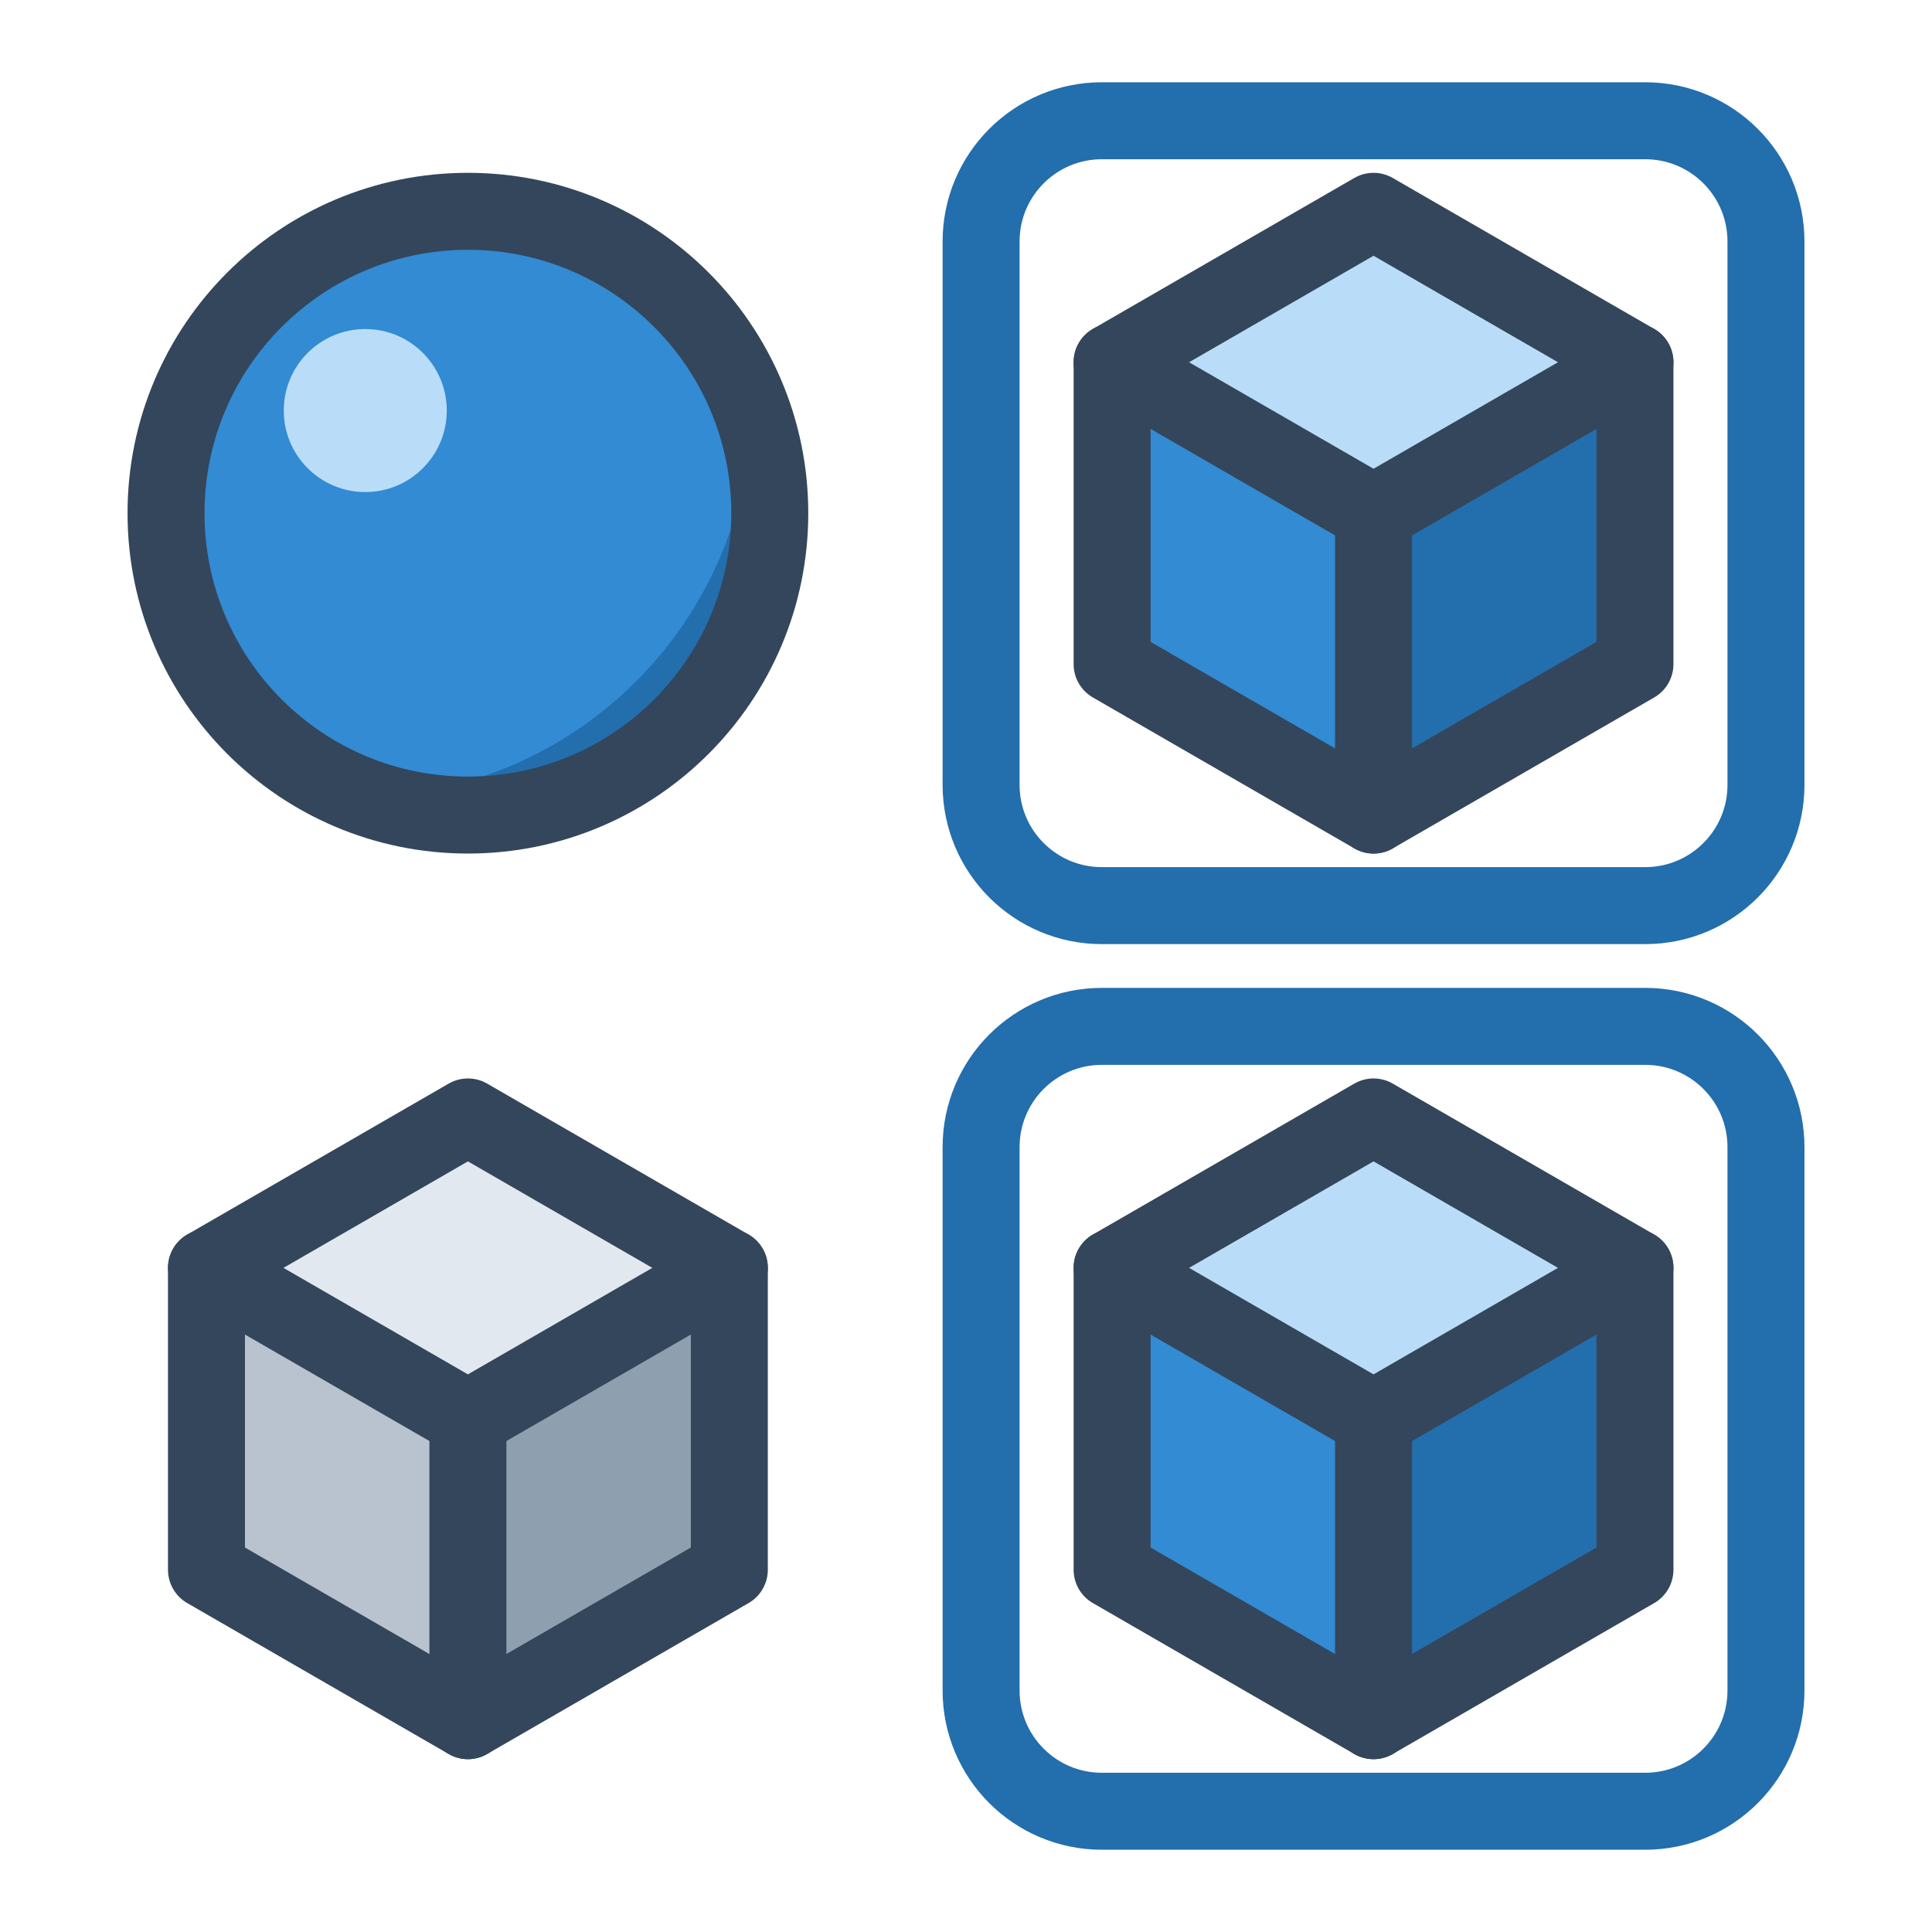
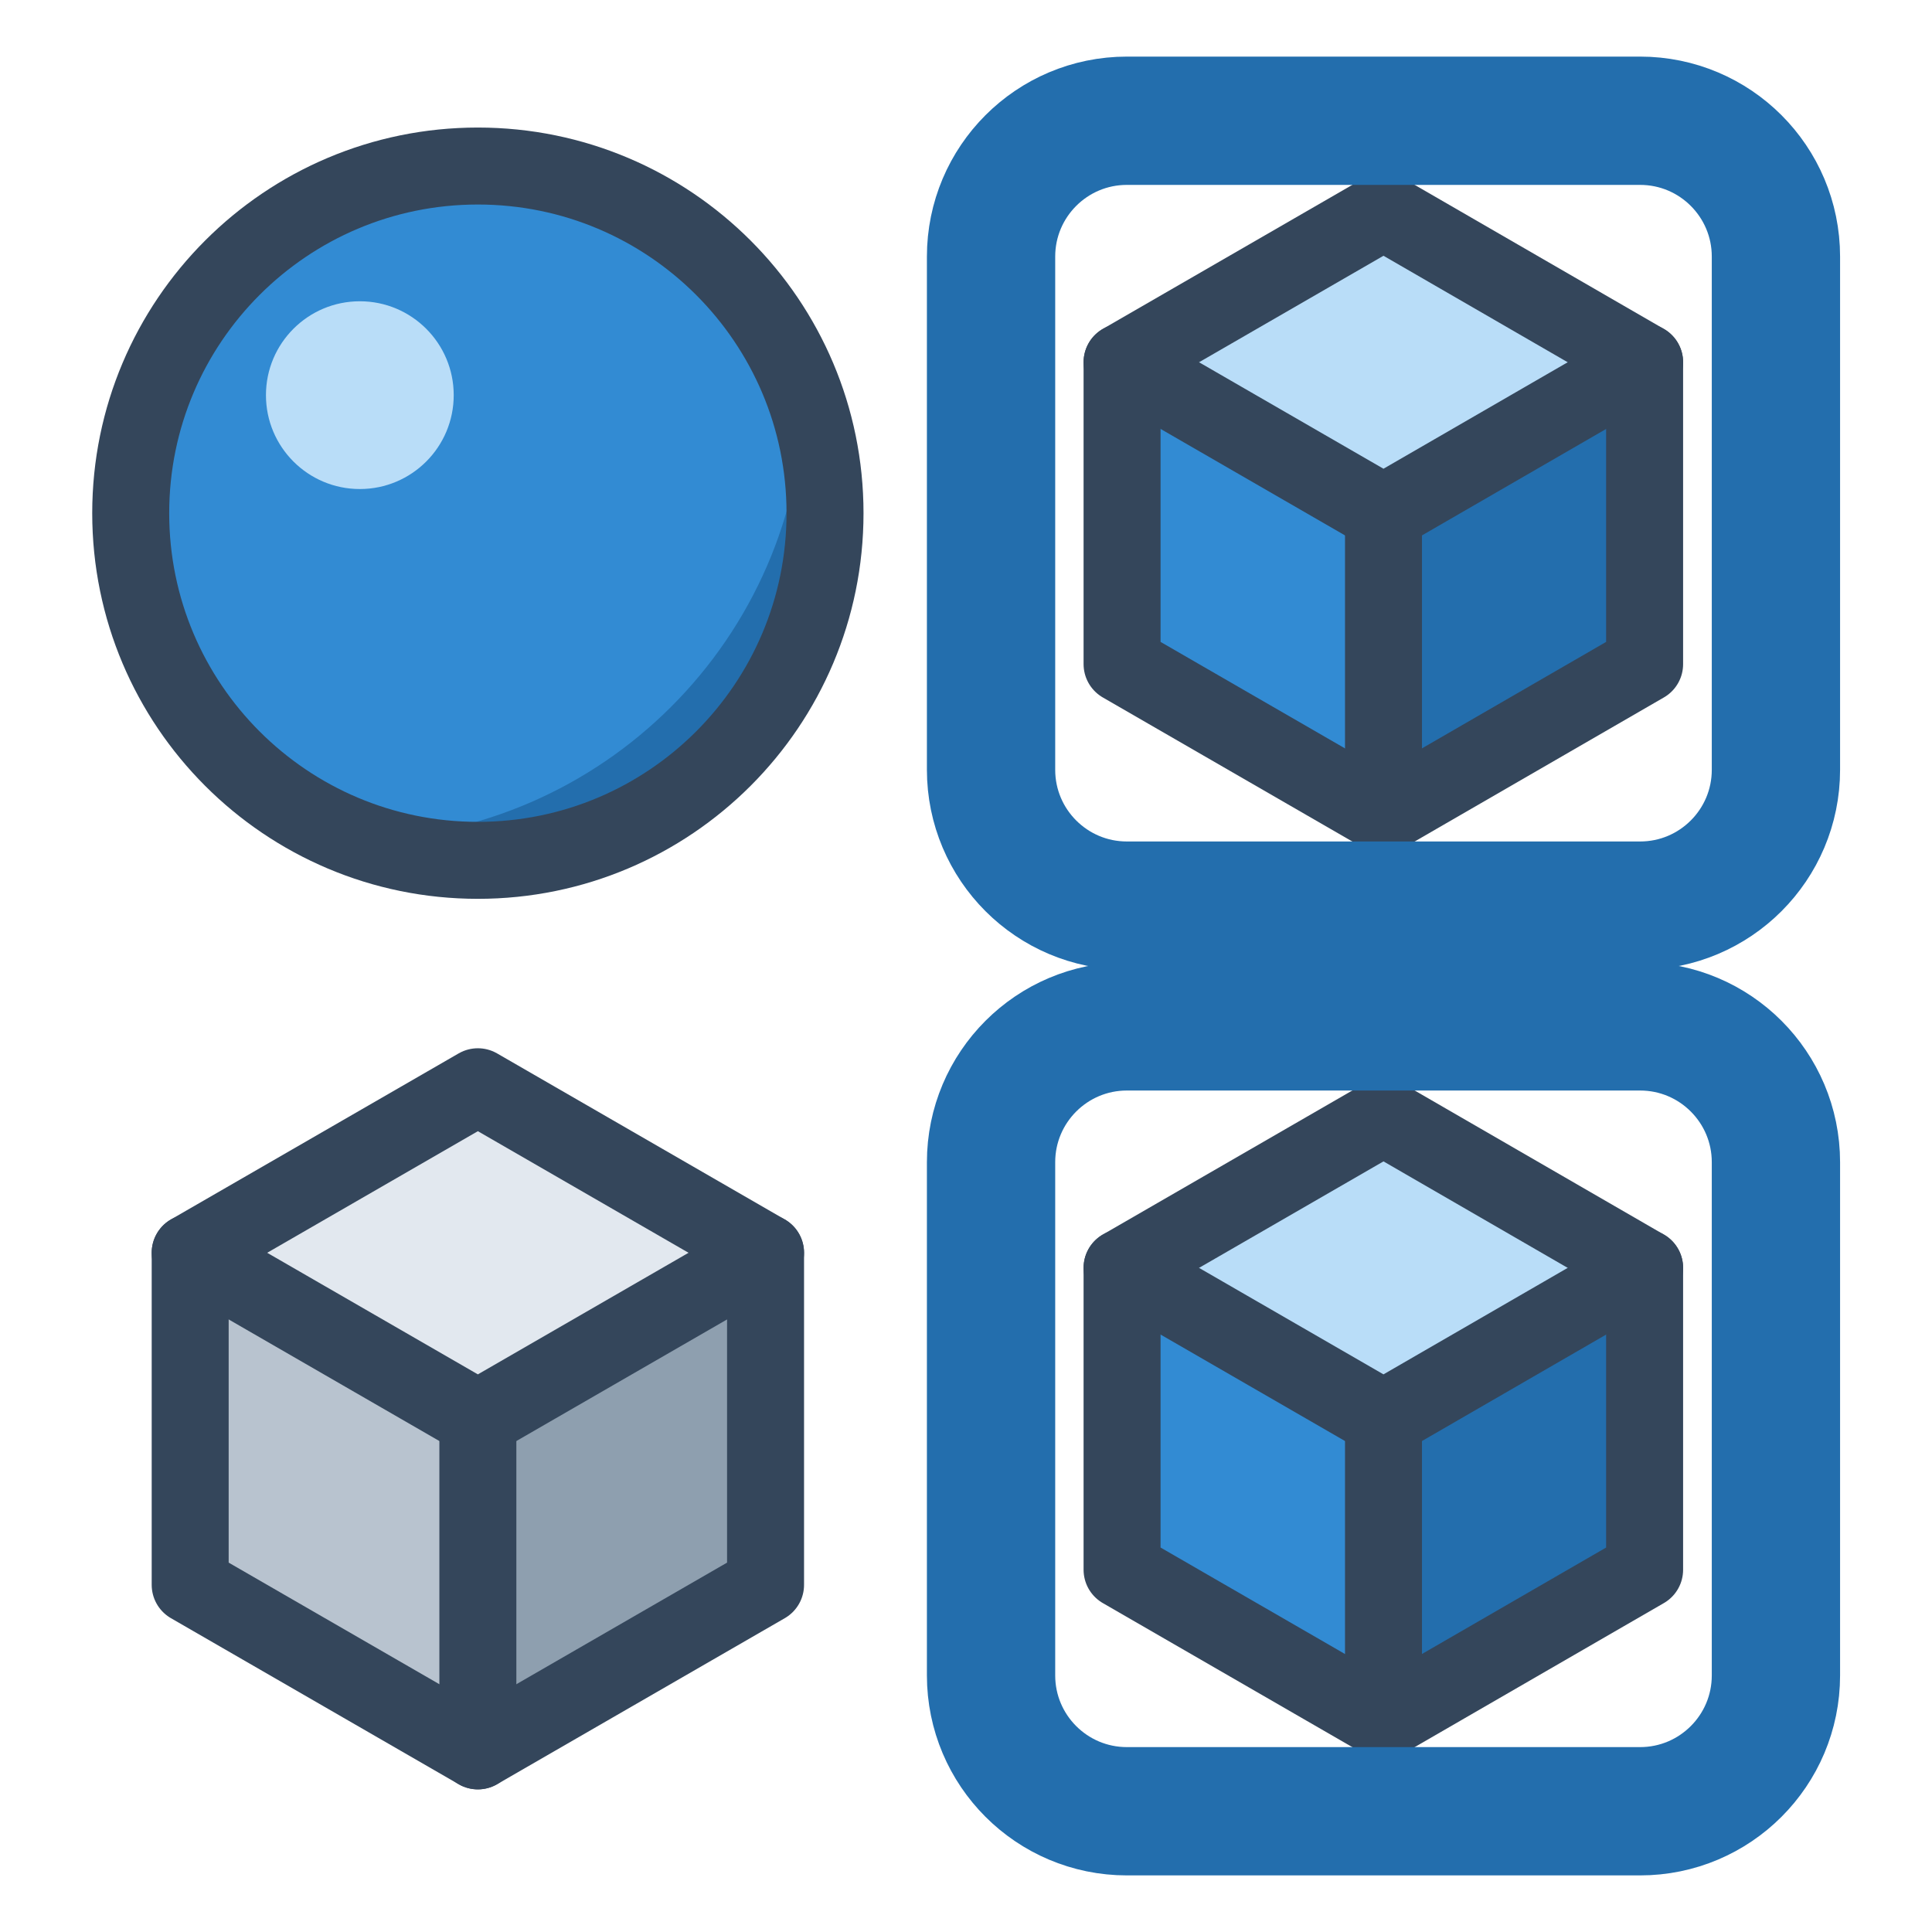
<svg xmlns="http://www.w3.org/2000/svg" viewBox="0 0 64 64">
-   <circle cx="15.5" cy="17" r="10" fill="#328bd3" />
-   <path d="M24.9 13.58A10 10 0 0 1 12.08 26.4A13.08 13.08 0 0 0 24.9 13.58Z" fill="#236ead" />
-   <circle cx="12.1" cy="13.6" r="2.7" fill="#b9ddf8" />
-   <circle cx="15.5" cy="17" r="10" fill="none" stroke="#34465b" stroke-width="2.55" stroke-linejoin="round" stroke-linecap="round" />
-   <path d="M36.84 12L45.5 17L45.5 27L36.84 22Z" fill="#328bd3" />
-   <path d="M54.16 12L45.5 17L45.5 27L54.16 22Z" fill="#236ead" />
-   <path d="M45.5 7L54.16 12L45.5 17L36.84 12Z" fill="#b9ddf8" />
-   <path d="M45.5 7L54.16 12L54.16 22L45.5 27L36.84 22L36.84 12Z" fill="none" stroke="#34465b" stroke-width="2.55" stroke-linejoin="round" stroke-linecap="round" />
-   <path d="M36.84 12L45.5 17L54.16 12" fill="none" stroke="#34465b" stroke-width="2.55" stroke-linejoin="round" stroke-linecap="round" />
-   <path d="M45.5 17L45.5 27" fill="none" stroke="#34465b" stroke-width="2.55" stroke-linejoin="round" stroke-linecap="round" />
-   <path d="M6.84 42L15.5 47L15.5 57L6.84 52Z" fill="#b8c3cf" />
-   <path d="M24.16 42L15.5 47L15.5 57L24.16 52Z" fill="#8e9faf" />
-   <path d="M15.5 37L24.16 42L15.5 47L6.84 42Z" fill="#e2e8ef" />
-   <path d="M15.5 37L24.16 42L24.16 52L15.5 57L6.84 52L6.84 42Z" fill="none" stroke="#34465b" stroke-width="2.55" stroke-linejoin="round" stroke-linecap="round" />
-   <path d="M6.84 42L15.5 47L24.16 42" fill="none" stroke="#34465b" stroke-width="2.55" stroke-linejoin="round" stroke-linecap="round" />
-   <path d="M15.5 47L15.5 57" fill="none" stroke="#34465b" stroke-width="2.55" stroke-linejoin="round" stroke-linecap="round" />
-   <path d="M36.84 42L45.5 47L45.5 57L36.84 52Z" fill="#328bd3" />
-   <path d="M54.16 42L45.5 47L45.5 57L54.16 52Z" fill="#236ead" />
-   <path d="M45.5 37L54.16 42L45.5 47L36.84 42Z" fill="#b9ddf8" />
-   <path d="M45.5 37L54.16 42L54.16 52L45.5 57L36.84 52L36.84 42Z" fill="none" stroke="#34465b" stroke-width="2.55" stroke-linejoin="round" stroke-linecap="round" />
-   <path d="M36.84 42L45.5 47L54.16 42" fill="none" stroke="#34465b" stroke-width="2.55" stroke-linejoin="round" stroke-linecap="round" />
-   <path d="M45.5 47L45.5 57" fill="none" stroke="#34465b" stroke-width="2.55" stroke-linejoin="round" stroke-linecap="round" />
-   <path d="M36.5 4L54.5 4A4 4 0 0 1 58.5 8L58.5 26A4 4 0 0 1 54.5 30L36.5 30A4 4 0 0 1 32.5 26L32.5 8A4 4 0 0 1 36.5 4Z" fill="none" stroke="#236ead" stroke-width="2.55" stroke-linejoin="round" stroke-linecap="round" />
-   <path d="M36.5 34L54.5 34A4 4 0 0 1 58.5 38L58.5 56A4 4 0 0 1 54.5 60L36.5 60A4 4 0 0 1 32.5 56L32.5 38A4 4 0 0 1 36.5 34Z" fill="none" stroke="#236ead" stroke-width="2.55" stroke-linejoin="round" stroke-linecap="round" />
+   <path d="M6.3 41.5L15.83 47L15.83 58L6.3 52.5Z" fill="#b8c3cf" />
+   <path d="M25.36 41.5L15.83 47L15.83 58L25.36 52.5Z" fill="#8e9faf" />
+   <path d="M15.83 36L25.36 41.5L15.83 47L6.3 41.5Z" fill="#e2e8ef" />
+   <path d="M15.83 36L25.36 41.5L25.36 52.5L15.83 58L6.3 52.5L6.3 41.5Z" fill="none" stroke="#34465b" stroke-width="2.55" stroke-linejoin="round" stroke-linecap="round" />
+   <path d="M6.3 41.5L15.83 47L25.36 41.5" fill="none" stroke="#34465b" stroke-width="2.55" stroke-linejoin="round" stroke-linecap="round" />
+   <path d="M15.83 47L15.83 58" fill="none" stroke="#34465b" stroke-width="2.55" stroke-linejoin="round" stroke-linecap="round" />
+   <path d="M37.17 12L45.83 17L45.83 27L37.17 22Z" fill="#328bd3" />
+   <path d="M54.48 12L45.83 17L45.83 27L54.48 22Z" fill="#236ead" />
+   <path d="M45.83 7L54.48 12L45.83 17L37.17 12Z" fill="#b9ddf8" />
+   <path d="M45.83 7L54.48 12L54.48 22L45.83 27L37.17 22L37.17 12Z" fill="none" stroke="#34465b" stroke-width="2.55" stroke-linejoin="round" stroke-linecap="round" />
+   <path d="M37.17 12L45.83 17L54.48 12" fill="none" stroke="#34465b" stroke-width="2.55" stroke-linejoin="round" stroke-linecap="round" />
+   <path d="M45.83 17L45.83 27" fill="none" stroke="#34465b" stroke-width="2.55" stroke-linejoin="round" stroke-linecap="round" />
+   <path d="M37.33 4L54.33 4A4.5 4.5 0 0 1 58.83 8.5L58.83 25.5A4.5 4.5 0 0 1 54.33 30L37.33 30A4.5 4.5 0 0 1 32.83 25.5L32.83 8.5A4.5 4.5 0 0 1 37.33 4Z" fill="none" stroke="#236ead" stroke-width="4.25" stroke-linejoin="round" stroke-linecap="round" />
+   <path d="M37.17 42L45.83 47L45.83 57L37.17 52Z" fill="#328bd3" />
+   <path d="M54.48 42L45.83 47L45.83 57L54.48 52Z" fill="#236ead" />
+   <path d="M45.83 37L54.48 42L45.83 47L37.17 42Z" fill="#b9ddf8" />
+   <path d="M45.83 37L54.48 42L54.48 52L45.83 57L37.17 52L37.17 42Z" fill="none" stroke="#34465b" stroke-width="2.55" stroke-linejoin="round" stroke-linecap="round" />
+   <path d="M37.17 42L45.83 47L54.48 42" fill="none" stroke="#34465b" stroke-width="2.55" stroke-linejoin="round" stroke-linecap="round" />
+   <path d="M45.83 47L45.83 57" fill="none" stroke="#34465b" stroke-width="2.55" stroke-linejoin="round" stroke-linecap="round" />
+   <path d="M37.33 34L54.33 34A4.5 4.5 0 0 1 58.83 38.5L58.83 55.5A4.5 4.5 0 0 1 54.33 60L37.33 60A4.5 4.5 0 0 1 32.83 55.5L32.83 38.5A4.5 4.5 0 0 1 37.33 34Z" fill="none" stroke="#236ead" stroke-width="4.25" stroke-linejoin="round" stroke-linecap="round" />
+   <circle cx="15.83" cy="17" r="11.5" fill="#328bd3" />
+   <path d="M26.64 13.07A11.5 11.5 0 0 1 11.9 27.81A15.04 15.04 0 0 0 26.64 13.07Z" fill="#236ead" />
+   <circle cx="11.92" cy="13.09" r="3.11" fill="#b9ddf8" />
+   <circle cx="15.83" cy="17" r="11.5" fill="none" stroke="#34465b" stroke-width="2.55" stroke-linejoin="round" stroke-linecap="round" />
</svg>
